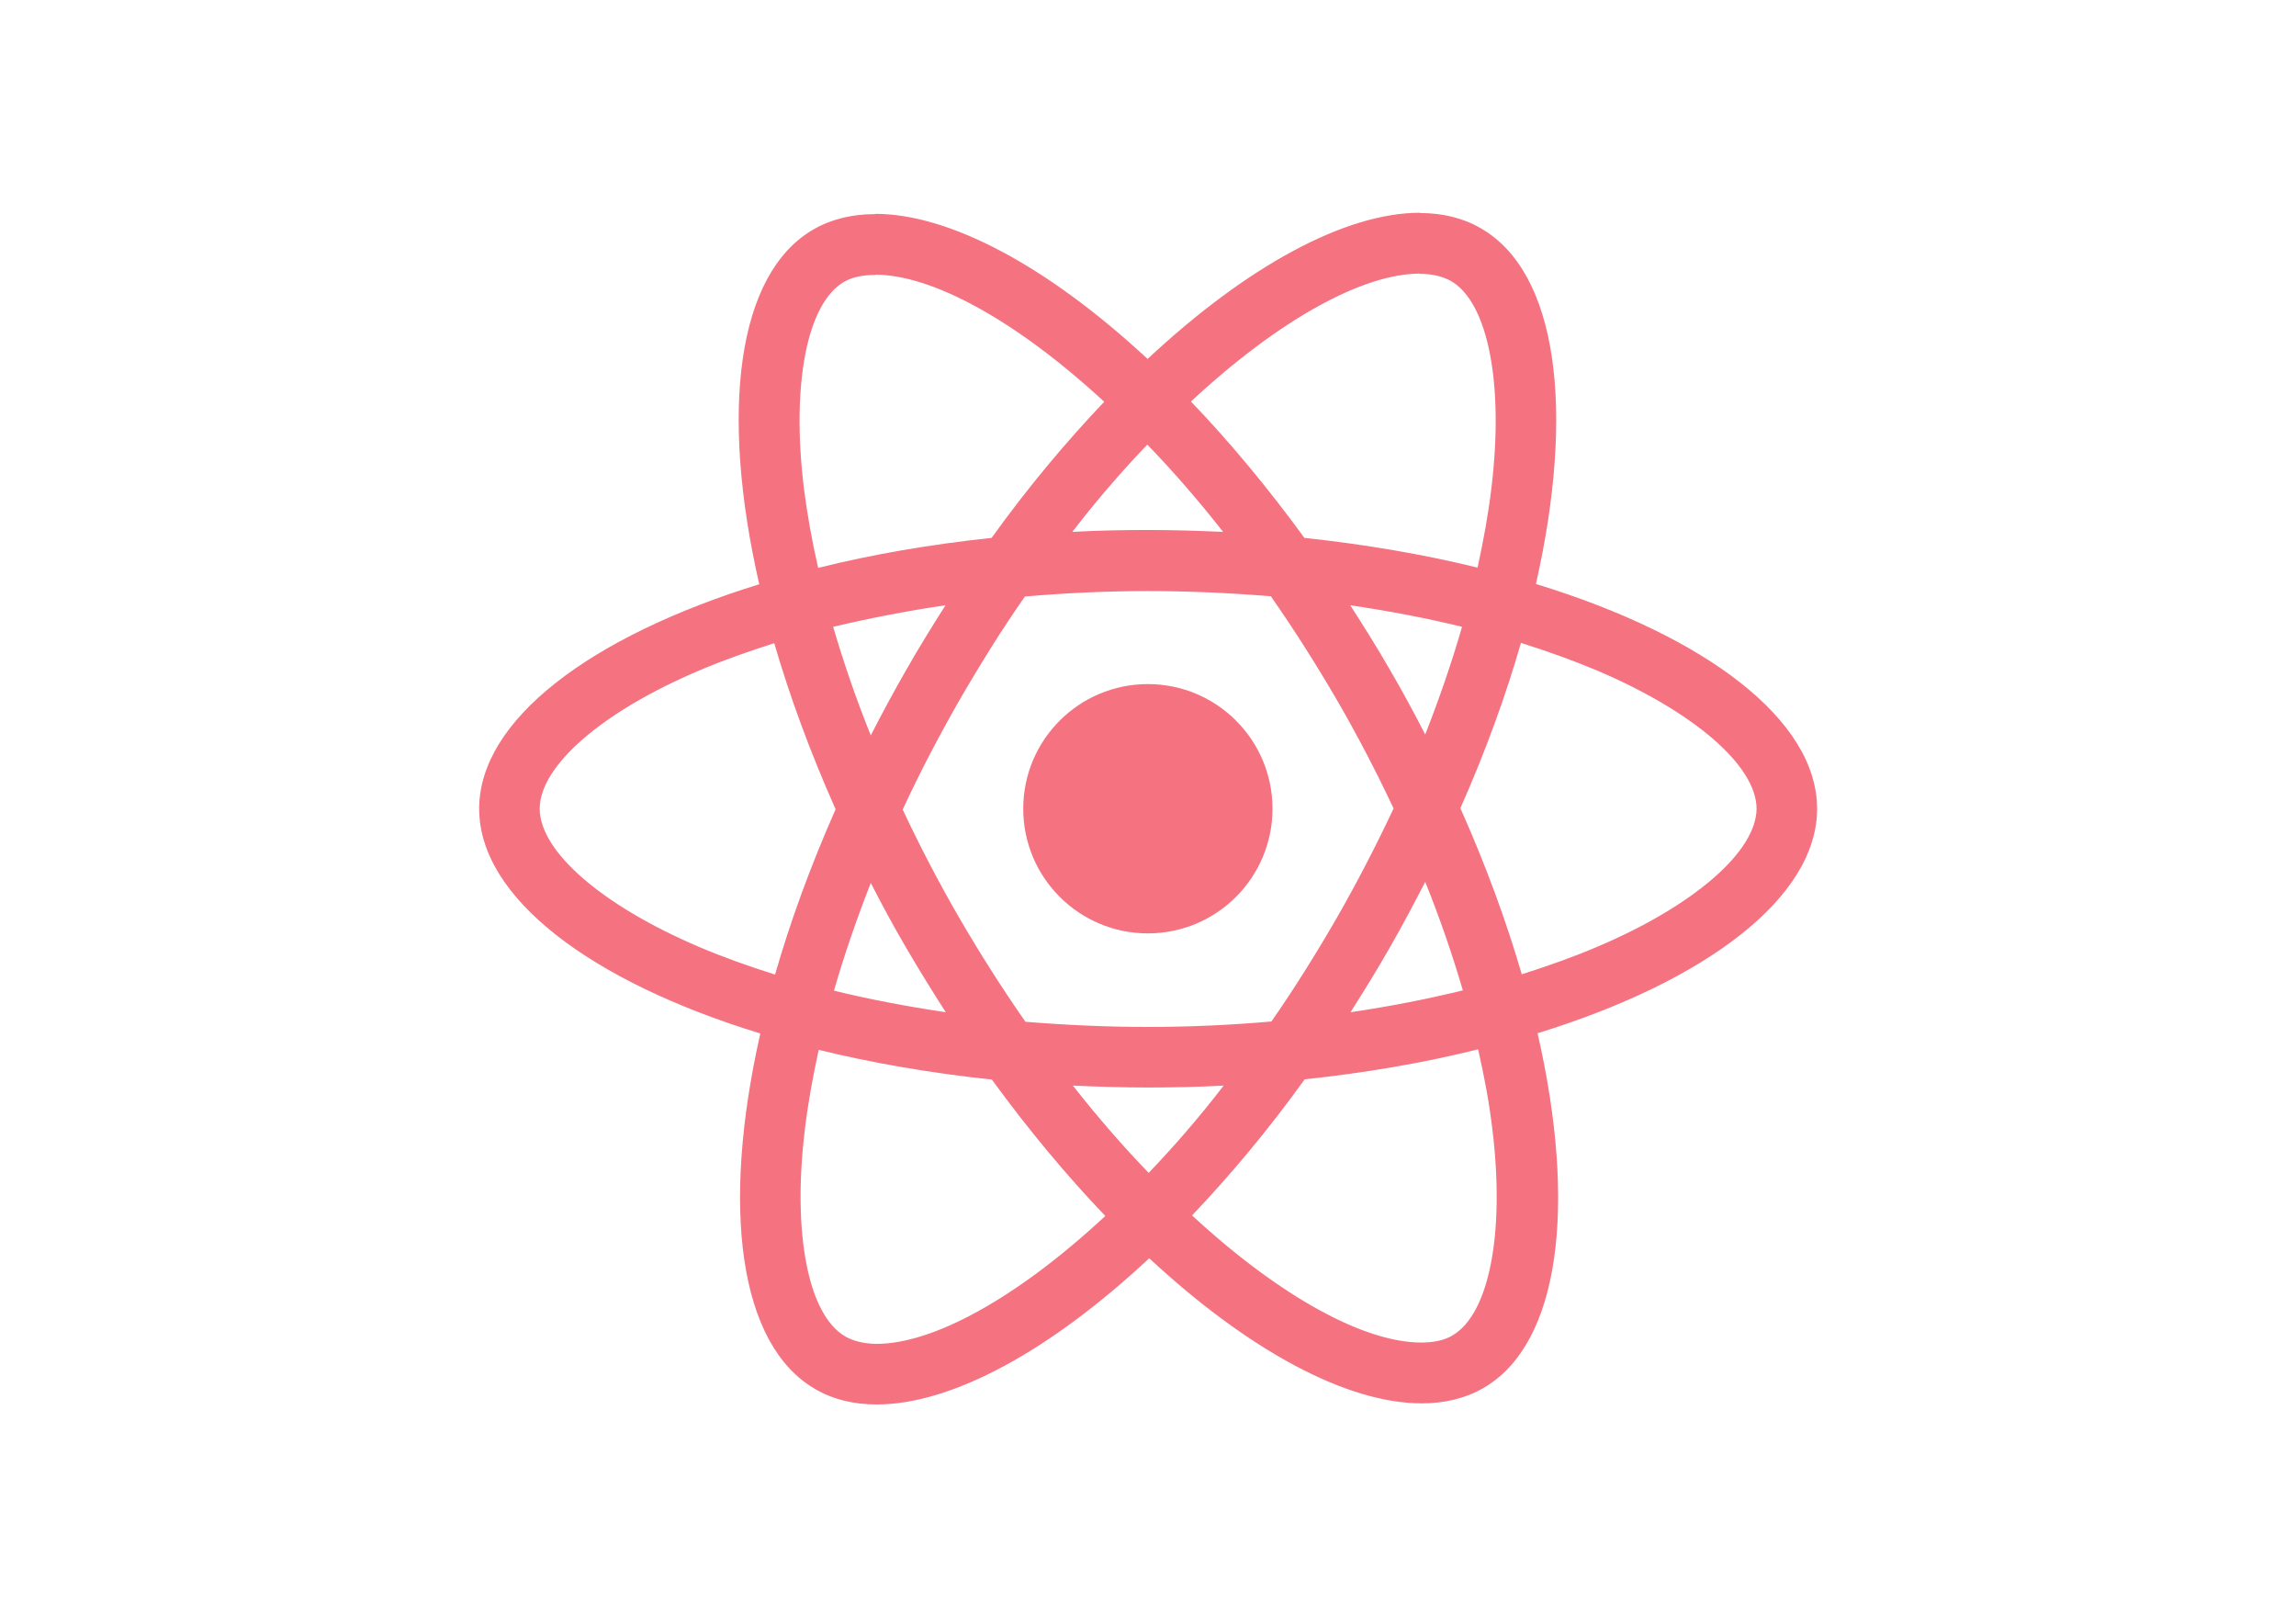
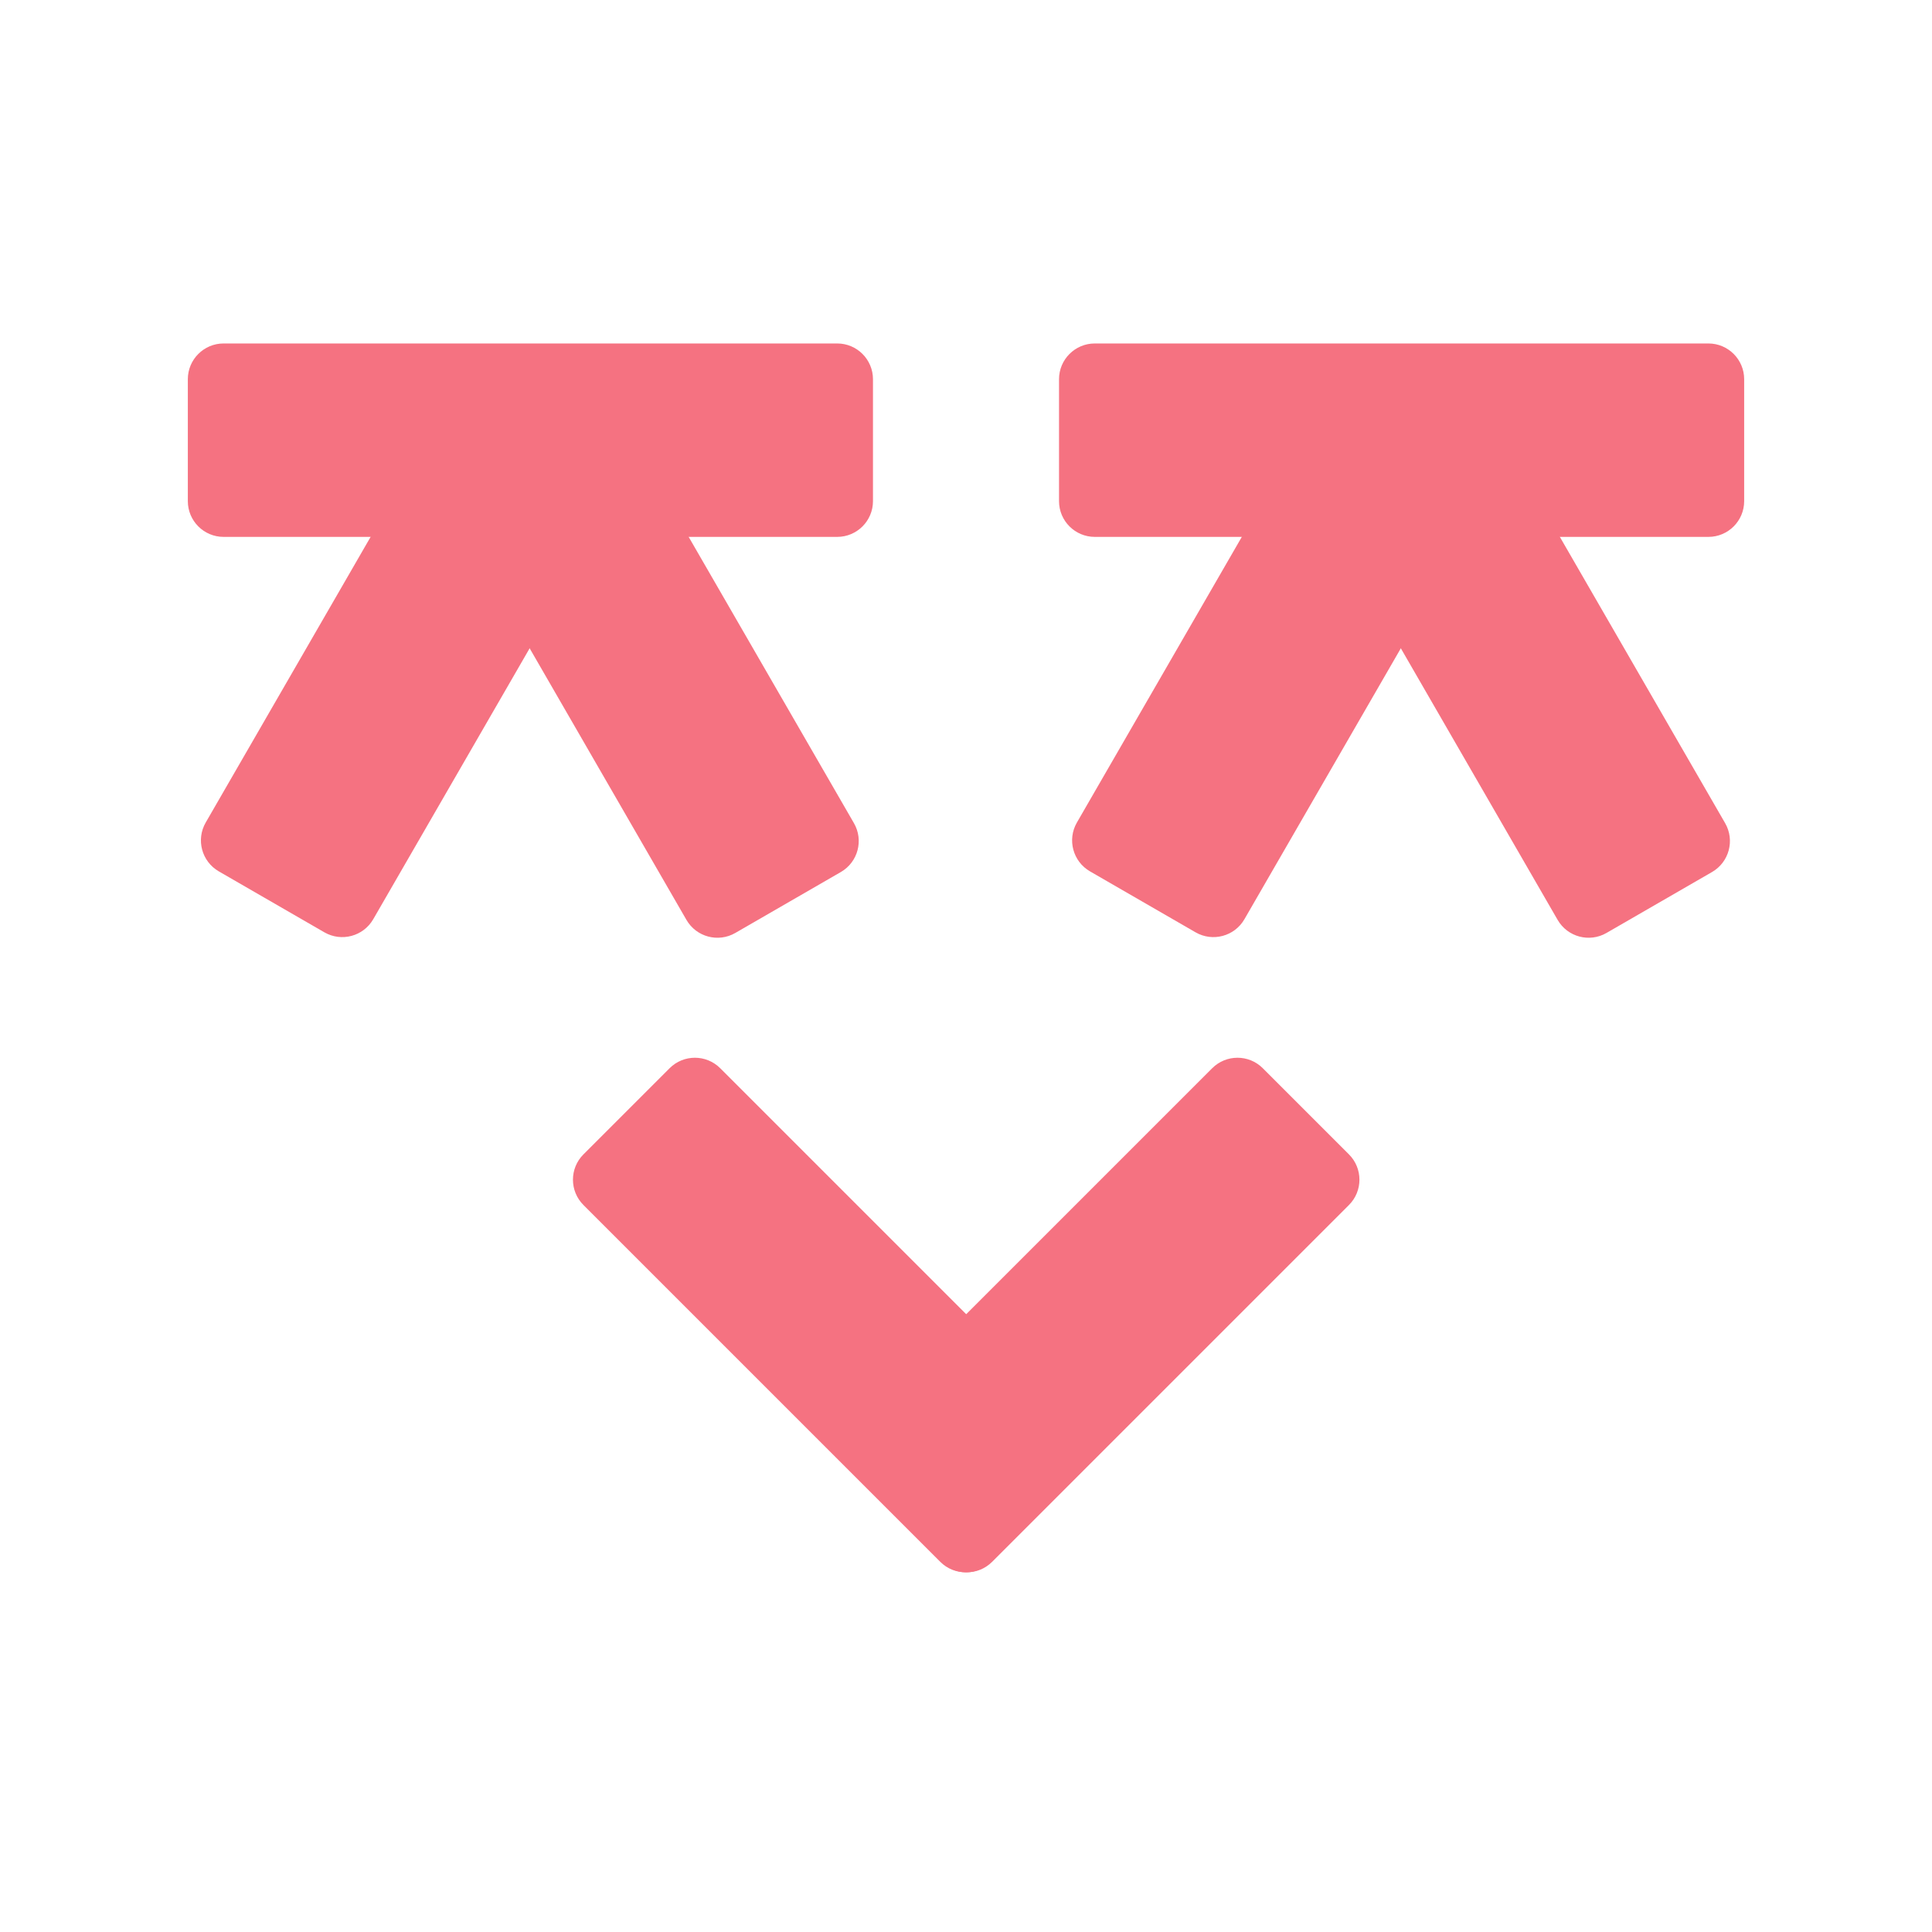
- <svg xmlns="http://www.w3.org/2000/svg" viewBox="0 0 841.9 595.3">
-   <g fill="#F57281">
-     <path d="M666.3 296.5c0-32.5-40.7-63.3-103.1-82.4 14.4-63.6 8-114.2-20.2-130.4-6.5-3.8-14.1-5.6-22.4-5.6v22.3c4.6 0 8.3.9 11.4 2.6 13.6 7.8 19.5 37.5 14.9 75.7-1.1 9.4-2.9 19.3-5.1 29.4-19.6-4.8-41-8.5-63.5-10.9-13.5-18.5-27.5-35.3-41.6-50 32.6-30.3 63.2-46.9 84-46.9V78c-27.5 0-63.5 19.6-99.9 53.6-36.4-33.8-72.4-53.2-99.9-53.2v22.3c20.7 0 51.4 16.5 84 46.6-14 14.7-28 31.4-41.3 49.9-22.6 2.4-44 6.1-63.6 11-2.3-10-4-19.7-5.2-29-4.7-38.2 1.1-67.9 14.6-75.8 3-1.8 6.9-2.6 11.5-2.6V78.5c-8.4 0-16 1.8-22.6 5.6-28.1 16.2-34.4 66.7-19.9 130.1-62.2 19.2-102.7 49.9-102.7 82.3 0 32.5 40.7 63.3 103.1 82.4-14.4 63.6-8 114.2 20.2 130.4 6.5 3.8 14.1 5.6 22.5 5.6 27.5 0 63.5-19.6 99.9-53.6 36.4 33.8 72.4 53.2 99.9 53.2 8.4 0 16-1.8 22.6-5.6 28.1-16.2 34.4-66.7 19.9-130.1 62-19.1 102.5-49.9 102.5-82.3zm-130.2-66.7c-3.7 12.9-8.3 26.2-13.5 39.5-4.1-8-8.4-16-13.1-24-4.6-8-9.5-15.8-14.4-23.4 14.2 2.1 27.9 4.7 41 7.9zm-45.8 106.5c-7.8 13.5-15.8 26.3-24.1 38.2-14.9 1.3-30 2-45.2 2-15.1 0-30.2-.7-45-1.9-8.3-11.9-16.4-24.6-24.2-38-7.6-13.1-14.5-26.4-20.8-39.8 6.2-13.4 13.2-26.8 20.7-39.9 7.8-13.5 15.8-26.3 24.1-38.2 14.9-1.3 30-2 45.2-2 15.1 0 30.2.7 45 1.9 8.3 11.9 16.4 24.6 24.2 38 7.6 13.1 14.5 26.4 20.8 39.8-6.3 13.4-13.2 26.8-20.7 39.9zm32.3-13c5.4 13.4 10 26.8 13.8 39.8-13.1 3.2-26.9 5.9-41.2 8 4.9-7.7 9.8-15.6 14.4-23.7 4.6-8 8.9-16.1 13-24.1zM421.2 430c-9.3-9.6-18.6-20.3-27.8-32 9 .4 18.2.7 27.5.7 9.4 0 18.7-.2 27.8-.7-9 11.7-18.3 22.4-27.5 32zm-74.4-58.9c-14.2-2.1-27.9-4.7-41-7.9 3.7-12.9 8.3-26.2 13.5-39.5 4.1 8 8.4 16 13.1 24 4.7 8 9.5 15.8 14.4 23.4zM420.7 163c9.3 9.6 18.6 20.3 27.8 32-9-.4-18.2-.7-27.5-.7-9.4 0-18.7.2-27.8.7 9-11.7 18.3-22.4 27.5-32zm-74 58.9c-4.9 7.7-9.8 15.6-14.4 23.7-4.6 8-8.9 16-13 24-5.4-13.4-10-26.8-13.8-39.8 13.1-3.1 26.9-5.8 41.2-7.9zm-90.5 125.2c-35.4-15.1-58.3-34.9-58.3-50.6 0-15.7 22.9-35.6 58.3-50.6 8.6-3.7 18-7 27.7-10.1 5.7 19.6 13.2 40 22.5 60.9-9.2 20.8-16.6 41.1-22.2 60.6-9.9-3.1-19.3-6.5-28-10.2zM310 490c-13.6-7.8-19.5-37.5-14.9-75.7 1.1-9.4 2.9-19.3 5.1-29.4 19.6 4.8 41 8.5 63.5 10.9 13.5 18.5 27.5 35.3 41.6 50-32.6 30.3-63.2 46.9-84 46.9-4.5-.1-8.3-1-11.3-2.7zm237.2-76.2c4.7 38.2-1.1 67.9-14.6 75.8-3 1.8-6.9 2.6-11.5 2.6-20.7 0-51.4-16.5-84-46.6 14-14.7 28-31.4 41.3-49.9 22.6-2.4 44-6.1 63.6-11 2.3 10.1 4.1 19.8 5.2 29.1zm38.5-66.7c-8.6 3.7-18 7-27.7 10.1-5.7-19.6-13.2-40-22.5-60.9 9.2-20.8 16.6-41.1 22.2-60.6 9.9 3.1 19.3 6.5 28.1 10.2 35.4 15.1 58.3 34.9 58.3 50.6-.1 15.7-23 35.6-58.4 50.6zM320.8 78.4z" />
-     <circle cx="420.9" cy="296.5" r="45.7" />
-     <path d="M520.5 78.1z" />
-   </g>
+ <svg xmlns="http://www.w3.org/2000/svg" width="100" height="100" viewBox="0 0 1080 1080" fill="none">
+   <path d="M488 212C488 200.954 479.046 192 468 192H125C113.954 192 105 200.954 105 212V280.126C105 291.172 113.954 300.126 125 300.126H468C479.046 300.126 488 291.172 488 280.126V212Z" fill="#F57281" />
+   <path d="M283.374 208.153C273.808 202.63 261.576 205.907 256.053 215.473L115 459.785C109.477 469.351 112.755 481.582 122.321 487.105L181.319 521.168C190.885 526.691 203.117 523.414 208.64 513.848L349.693 269.536C355.216 259.97 351.938 247.739 342.373 242.216L283.374 208.153Z" fill="#F57281" />
+   <path d="M308.986 208.514C318.552 202.991 330.784 206.268 336.306 215.834L477.36 460.146C482.883 469.711 479.605 481.943 470.039 487.466L411.04 521.529C401.475 527.052 389.243 523.774 383.72 514.209L242.667 269.897C237.144 260.331 240.421 248.099 249.987 242.577L308.986 208.514Z" fill="#F57281" />
+   <path d="M975 212C975 200.954 966.046 192 955 192H612C600.954 192 592 200.954 592 212V280.126C592 291.172 600.954 300.126 612 300.126H955C966.046 300.126 975 291.172 975 280.126V212Z" fill="#F57281" />
+   <path d="M770.374 208.153C760.808 202.63 748.576 205.907 743.053 215.473L602 459.785C596.477 469.351 599.755 481.582 609.321 487.105L668.319 521.168C677.885 526.691 690.117 523.414 695.64 513.848L836.693 269.536C842.216 259.97 838.938 247.739 829.373 242.216L770.374 208.153Z" fill="#F57281" />
+   <path d="M795.986 208.514C805.552 202.991 817.784 206.268 823.306 215.834L964.36 460.146C969.883 469.711 966.605 481.943 957.039 487.466L898.041 521.529C888.475 527.052 876.243 523.774 870.72 514.209L729.667 269.897C724.144 260.331 727.421 248.099 736.987 242.577L795.986 208.514Z" fill="#F57281" />
+   <path d="M374.314 597.142C382.125 589.332 394.788 589.332 402.599 597.142L602.078 796.622C609.889 804.432 609.889 817.095 602.078 824.906L553.906 873.078C546.095 880.889 533.432 880.889 525.622 873.078L326.142 673.599C318.332 665.788 318.332 653.125 326.142 645.314L374.314 597.142Z" fill="#F57281" />
+   <path d="M705.906 597.142C698.095 589.332 685.432 589.332 677.622 597.142L478.142 796.622C470.332 804.432 470.332 817.095 478.142 824.906L526.314 873.078C534.125 880.889 546.788 880.889 554.599 873.078L754.078 673.599C761.889 665.788 761.889 653.125 754.078 645.314L705.906 597.142Z" fill="#F57281" />
</svg>
